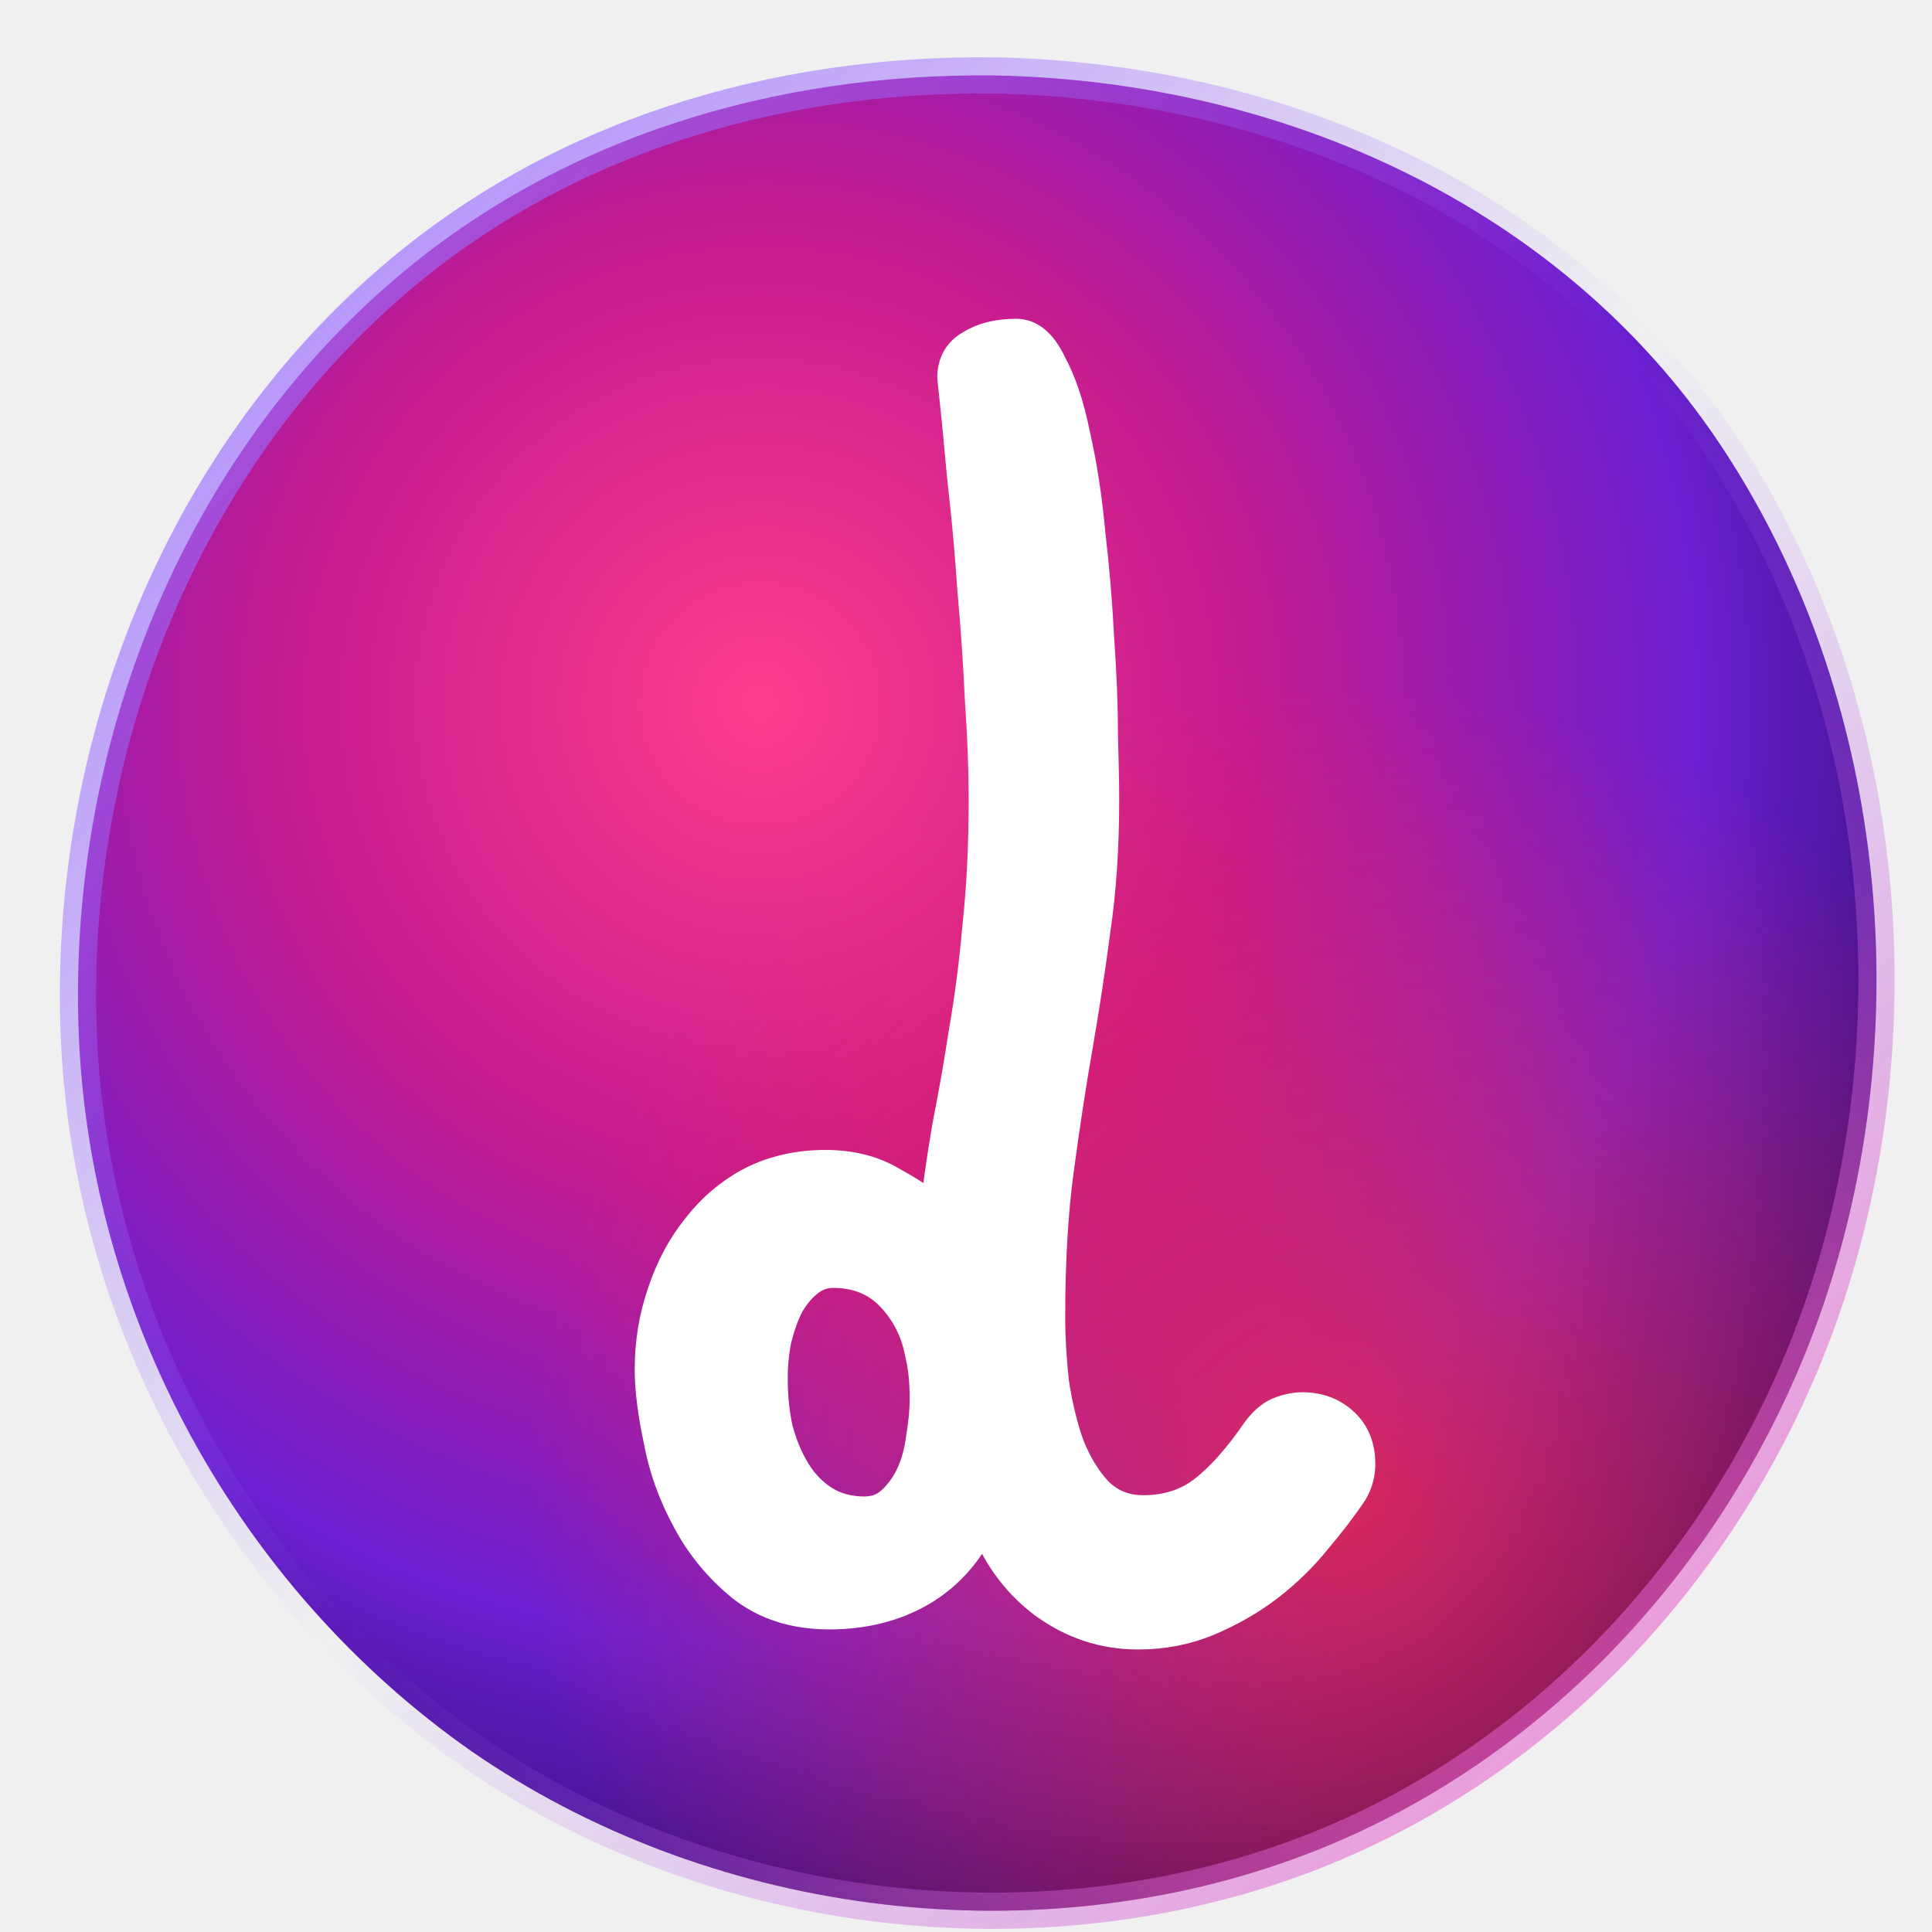
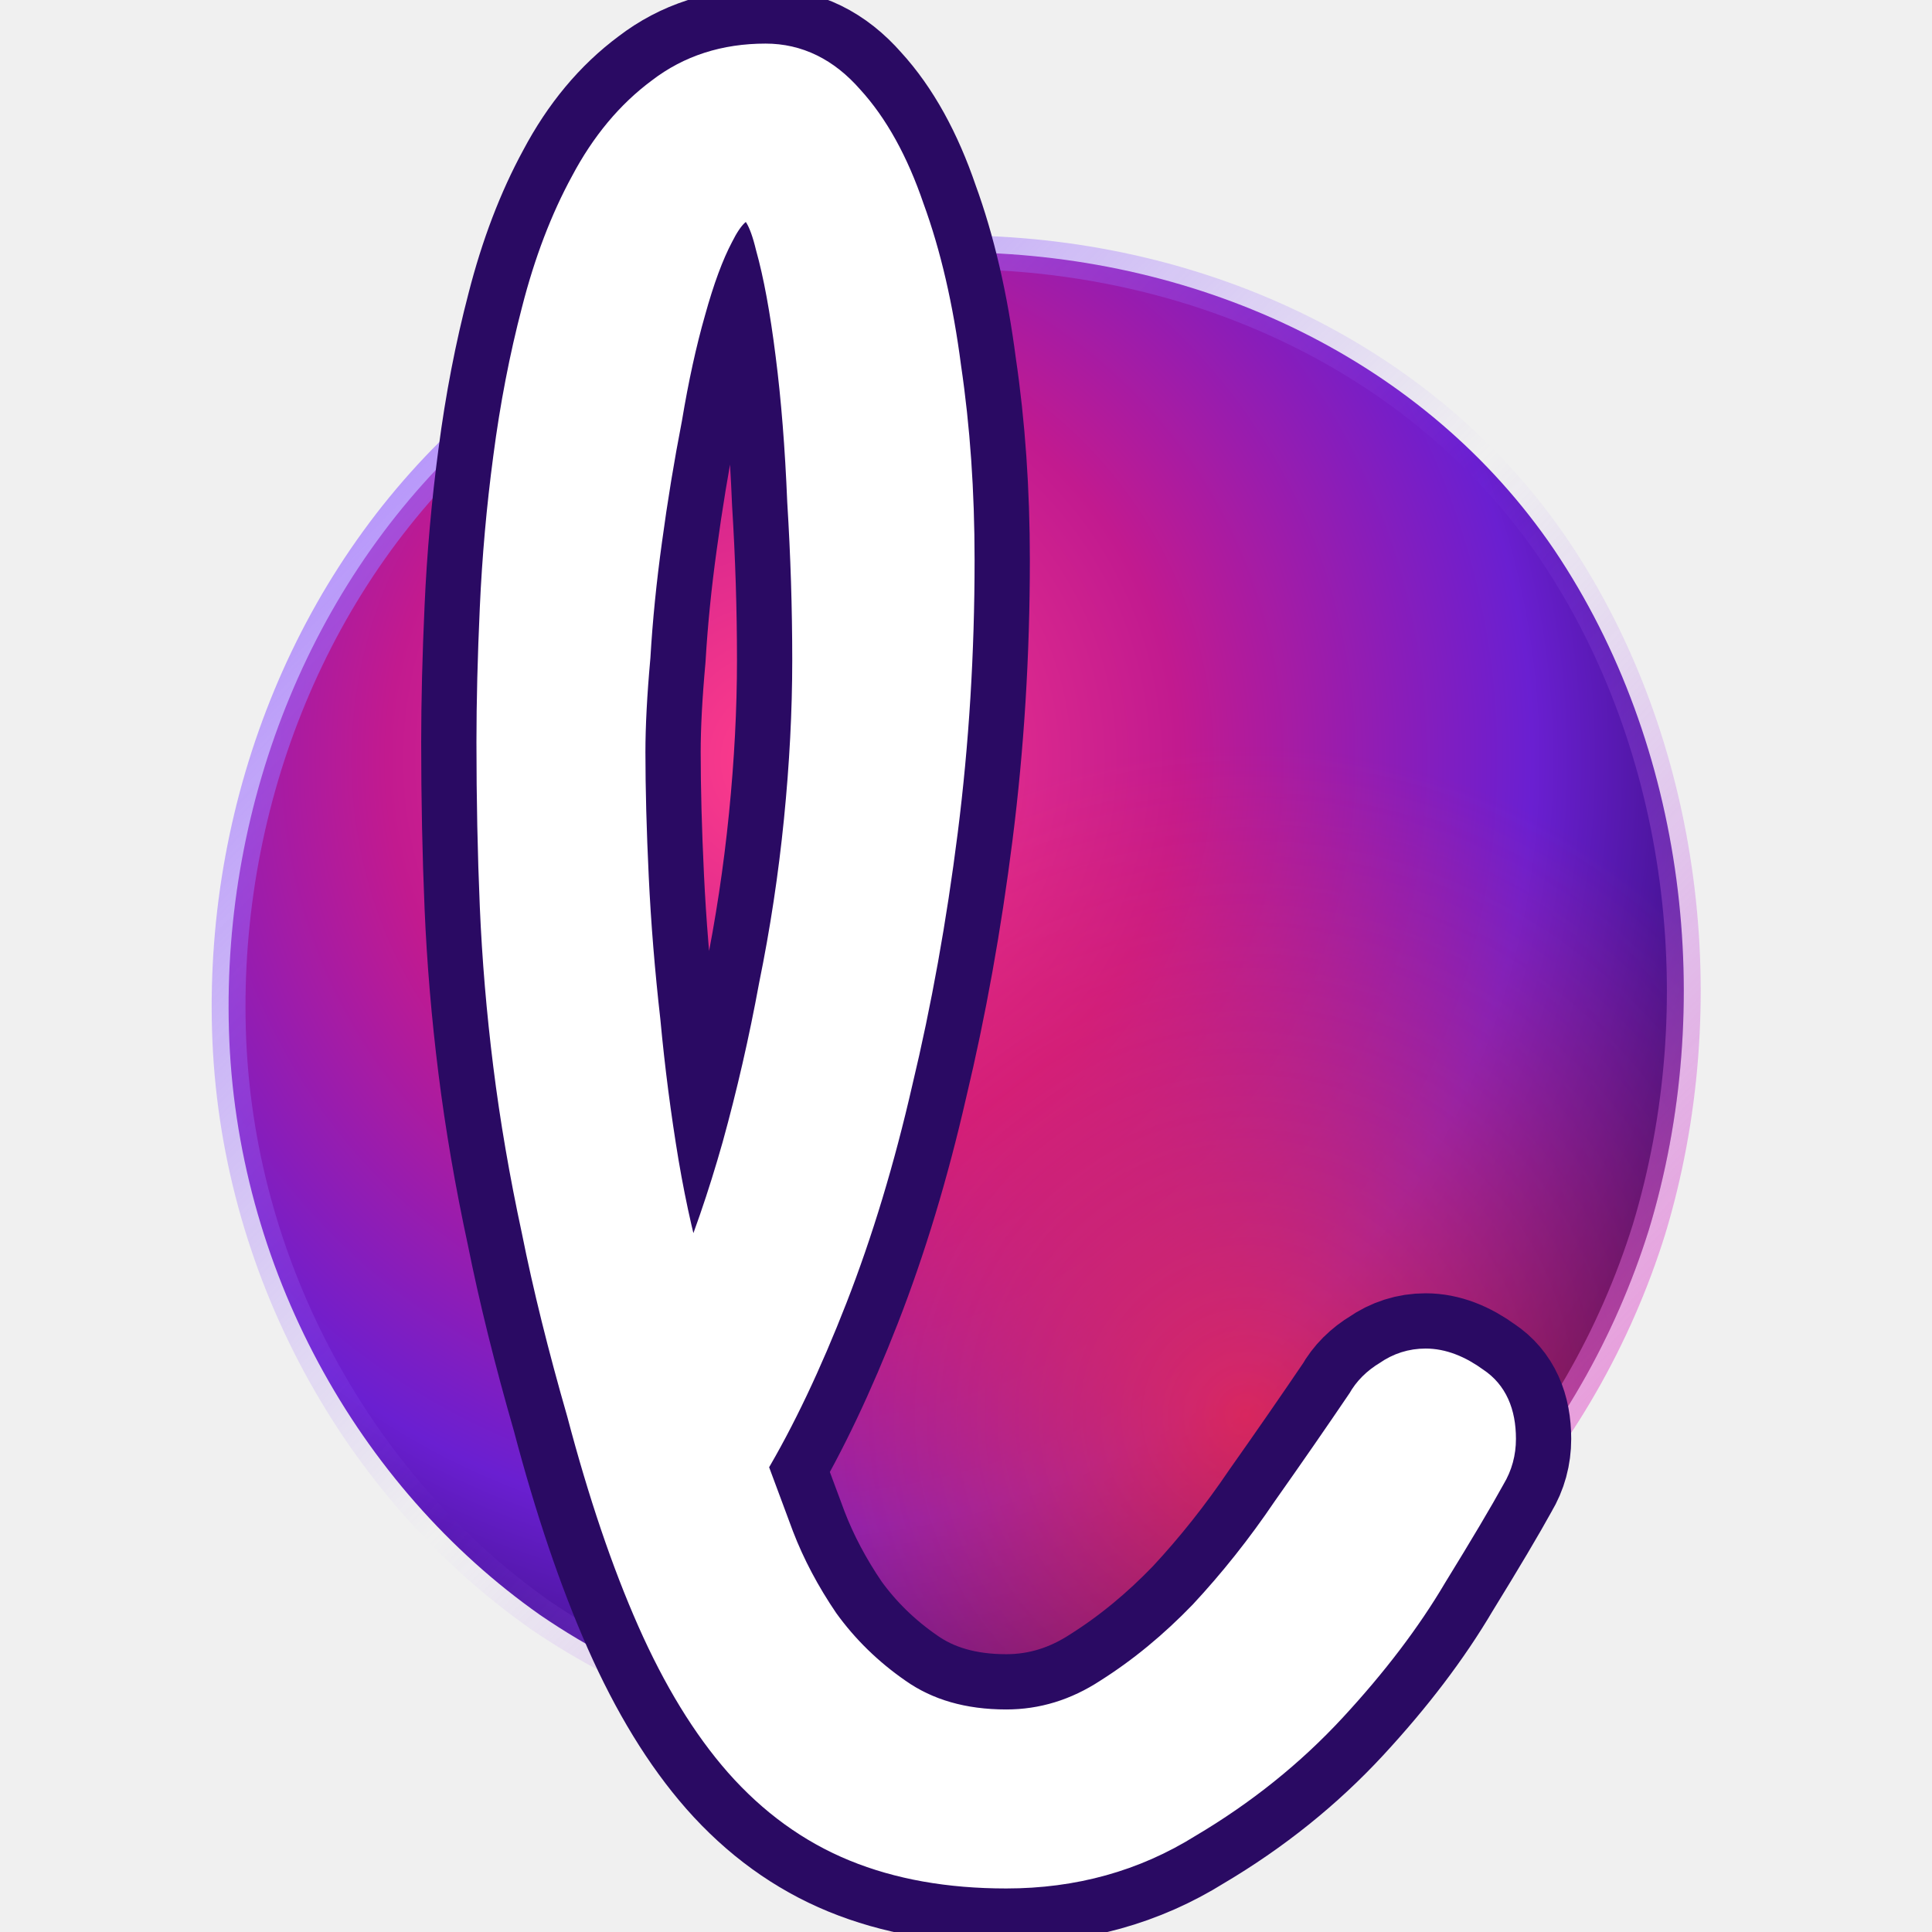
<svg xmlns="http://www.w3.org/2000/svg" viewBox="0 0 64 64">
  <defs>
    <radialGradient id="blob" cx="38%" cy="34%" r="72%">
      <stop offset="0" stop-color="#ff3d8b" />
      <stop offset="0.38" stop-color="#c21a8f" />
      <stop offset="0.72" stop-color="#6a1fd1" />
      <stop offset="1" stop-color="#2a0a63" />
    </radialGradient>
    <radialGradient id="shine" cx="70%" cy="78%" r="45%">
      <stop offset="0" stop-color="#ff2a3d" stop-opacity="0.75" />
      <stop offset="1" stop-color="#ff2a3d" stop-opacity="0" />
    </radialGradient>
    <linearGradient id="rim" x1="0" y1="0" x2="1" y2="1">
      <stop offset="0" stop-color="#9b6bff" stop-opacity="0.9" />
      <stop offset="0.5" stop-color="#9b6bff" stop-opacity="0" />
      <stop offset="1" stop-color="#ff5fb8" stop-opacity="0.8" />
    </linearGradient>
  </defs>
-   <path d="M33 2.5c9.6.2 18.7 4.4 23.9 12.1 5.4 8 6.6 18.6 3.8 27.7-2.7 8.8-9.3 16.2-17.9 19.3-8.9 3.2-19.4 1.8-27.2-3.6C7.9 52.6 2.9 43.6 2.6 34 2.3 24.7 6 15.4 12.9 9.4 18.4 4.6 25.6 2.4 33 2.5z" fill="url(#blob)" />
-   <path d="M33 2.5c9.6.2 18.7 4.4 23.9 12.1 5.4 8 6.6 18.6 3.8 27.7-2.7 8.8-9.3 16.2-17.9 19.3-8.9 3.2-19.4 1.8-27.2-3.6C7.9 52.6 2.9 43.6 2.6 34 2.3 24.7 6 15.4 12.9 9.4 18.4 4.6 25.6 2.4 33 2.5z" fill="url(#shine)" />
-   <path d="M33 2.5c9.6.2 18.7 4.4 23.9 12.1 5.4 8 6.6 18.6 3.8 27.7-2.7 8.8-9.3 16.2-17.9 19.3-8.9 3.2-19.4 1.8-27.2-3.6C7.9 52.6 2.9 43.6 2.6 34 2.3 24.7 6 15.4 12.9 9.4 18.4 4.6 25.6 2.4 33 2.5z" fill="none" stroke="url(#rim)" stroke-width="1.2" />
-   <path transform="translate(-117.85 11.35) scale(0.11961)" fill="#fff" stroke="#fff" stroke-width="9" stroke-linejoin="round" d="M1275.8 269.814C1275.8 275.61 1276.15 281.637 1276.84 287.896C1277.77 294.155 1279.16 299.95 1281.01 305.282C1283.1 310.614 1285.77 315.018 1289.01 318.495C1292.49 321.972 1296.78 323.711 1301.88 323.711C1308.37 323.711 1313.93 321.972 1318.57 318.495C1323.43 314.786 1328.42 309.223 1333.52 301.805C1335.37 299.255 1337.34 297.516 1339.43 296.589C1341.75 295.662 1343.95 295.198 1346.04 295.198C1350.44 295.198 1354.15 296.589 1357.16 299.371C1360.18 302.152 1361.68 305.861 1361.68 310.498C1361.68 313.279 1360.99 315.829 1359.6 318.147C1356.82 322.32 1353.45 326.725 1349.51 331.361C1345.8 335.997 1341.4 340.286 1336.3 344.226C1331.43 347.935 1325.98 351.065 1319.96 353.615C1313.93 356.165 1307.44 357.44 1300.49 357.44C1290.98 357.44 1282.29 354.542 1274.41 348.747C1266.52 342.72 1260.96 334.838 1257.72 325.102C1254.01 333.911 1248.33 340.633 1240.68 345.27C1233.26 349.674 1224.68 351.876 1214.95 351.876C1205.44 351.876 1197.44 349.326 1190.95 344.226C1184.69 339.127 1179.71 333.099 1176 326.145C1172.06 318.959 1169.4 311.541 1168 303.891C1166.38 296.241 1165.57 289.75 1165.57 284.419C1165.57 277.001 1166.73 269.93 1169.05 263.208C1171.37 256.253 1174.61 250.226 1178.78 245.126C1182.96 239.795 1187.94 235.622 1193.74 232.608C1199.76 229.595 1206.49 228.088 1213.9 228.088C1220.86 228.088 1226.88 229.595 1231.98 232.608C1237.08 235.39 1241.26 238.172 1244.5 240.954C1245.43 233.072 1246.59 225.074 1247.98 216.961C1249.6 208.848 1251.11 200.27 1252.5 191.23C1254.12 181.957 1255.4 172.105 1256.33 161.674C1257.48 151.01 1258.06 139.304 1258.06 126.554C1258.06 118.209 1257.72 109.052 1257.02 99.084C1256.56 88.884 1255.86 78.684 1254.93 68.485C1254.24 58.053 1253.31 47.853 1252.15 37.885C1251.23 27.686 1250.3 18.297 1249.37 9.72C1249.37 5.779 1250.99 2.881 1254.24 1.027C1257.48 -1.059 1261.66 -2.103 1266.76 -2.103C1270.47 -2.103 1273.6 0.563 1276.15 5.895C1278.93 10.995 1281.13 17.602 1282.75 25.715C1284.61 33.829 1286 42.869 1286.92 52.837C1288.08 62.805 1288.89 72.541 1289.36 82.046C1290.05 91.55 1290.4 100.359 1290.4 108.472C1290.63 116.354 1290.75 122.381 1290.75 126.554C1290.75 139.767 1289.94 151.821 1288.32 162.717C1286.92 173.38 1285.3 184.044 1283.45 194.707C1281.59 205.37 1279.85 216.729 1278.23 228.783C1276.61 240.606 1275.8 254.283 1275.8 269.814ZM1240.33 279.551C1239.17 273.523 1236.51 268.308 1232.33 263.903C1228.16 259.499 1222.71 257.297 1215.99 257.297C1213.44 257.297 1211.12 258.108 1209.04 259.731C1206.95 261.353 1205.09 263.555 1203.47 266.337C1202.08 269.119 1200.92 272.364 1199.99 276.073C1199.3 279.551 1198.95 283.144 1198.95 286.853C1198.95 291.721 1199.41 296.357 1200.34 300.761C1201.5 305.166 1203.12 309.107 1205.21 312.584C1207.3 316.061 1209.96 318.843 1213.21 320.929C1216.45 323.016 1220.28 324.059 1224.68 324.059C1227.7 324.059 1230.25 323.131 1232.33 321.277C1234.65 319.191 1236.51 316.641 1237.9 313.627C1239.29 310.614 1240.21 307.252 1240.68 303.543C1241.37 299.602 1241.72 295.893 1241.72 292.416C1241.72 289.866 1241.6 287.548 1241.37 285.462C1241.14 283.375 1240.79 281.405 1240.33 279.551Z" />
+   <g transform="translate(32 33) scale(1.12) translate(-32 -33)">
+     <path d="M32 11c7 .1 13.6 3.2 17.4 8.8 3.9 5.8 4.8 13.5 2.8 20.1-2 6.4-6.8 11.8-13 14-6.5 2.3-14.1 1.3-19.8-2.6-5.4-3.8-9-10.3-9.2-17.3-.2-6.8 2.5-13.5 7.5-17.9C21.7 12.6 26.6 10.9 32 11z" fill="url(#blob)" />
+     <path d="M32 11c7 .1 13.6 3.2 17.4 8.8 3.9 5.8 4.8 13.5 2.8 20.1-2 6.4-6.8 11.8-13 14-6.5 2.3-14.1 1.3-19.8-2.6-5.4-3.8-9-10.3-9.2-17.3-.2-6.8 2.5-13.5 7.5-17.9C21.7 12.6 26.6 10.9 32 11z" fill="url(#shine)" />
+     <path d="M32 11c7 .1 13.6 3.2 17.4 8.8 3.9 5.8 4.8 13.5 2.8 20.1-2 6.4-6.8 11.8-13 14-6.5 2.3-14.1 1.3-19.8-2.6-5.4-3.8-9-10.3-9.2-17.3-.2-6.8 2.5-13.5 7.5-17.9C21.7 12.6 26.6 10.9 32 11z" fill="none" stroke="url(#rim)" stroke-width="1" />
+   </g>
+   <path transform="translate(16.34 -1.76) scale(0.15918)" fill="#2a0a63" stroke="#2a0a63" stroke-width="30" stroke-linejoin="round" d="M18.777 304.934C14.836 291.257 11.707 278.623 9.388 267.033C6.838 255.21 4.868 243.735 3.477 232.608C2.086 221.481 1.159 210.47 0.695 199.575C0.232 188.68 0 177.321 0 165.499C0 157.153 0.232 147.881 0.695 137.681C1.159 127.249 2.086 116.818 3.477 106.386C4.868 95.723 6.838 85.523 9.388 75.787C11.938 65.819 15.3 57.01 19.472 49.36C23.645 41.478 28.861 35.219 35.12 30.583C41.147 25.947 48.333 23.629 56.678 23.629C63.169 23.629 68.848 26.411 73.716 31.974C78.816 37.538 82.989 45.072 86.234 54.576C89.712 64.08 92.261 75.091 93.884 87.609C95.739 100.127 96.666 113.456 96.666 127.597C96.666 146.838 95.507 165.614 93.189 183.928C90.871 202.241 87.741 219.627 83.8 236.086C80.091 252.313 75.571 267.264 70.239 280.941C64.908 294.618 59.344 306.325 53.549 316.061C54.94 319.77 56.794 324.754 59.112 331.013C61.43 337.04 64.56 342.951 68.501 348.747C72.673 354.542 77.773 359.526 83.8 363.699C90.059 368.103 97.709 370.305 106.75 370.305C114.4 370.305 121.586 368.103 128.308 363.699C135.263 359.294 141.869 353.847 148.128 347.356C154.387 340.633 160.183 333.331 165.514 325.45C171.078 317.568 176.294 310.034 181.162 302.848C182.321 300.761 184.059 299.023 186.377 297.632C188.696 296.009 191.246 295.198 194.027 295.198C197.273 295.198 200.634 296.473 204.111 299.023C207.588 301.341 209.327 305.166 209.327 310.498C209.327 313.279 208.632 315.829 207.241 318.147C204.691 322.784 200.634 329.622 195.07 338.663C189.739 347.704 182.784 356.86 174.207 366.133C165.63 375.405 155.662 383.403 144.303 390.125C133.176 397.08 120.659 400.557 106.75 400.557C94.927 400.557 84.496 398.703 75.455 394.994C66.414 391.285 58.417 385.489 51.462 377.608C44.74 369.958 38.713 360.106 33.381 348.051C28.049 335.997 23.181 321.625 18.777 304.934ZM52.853 53.533C50.767 53.533 48.681 55.619 46.594 59.792C44.508 63.733 42.538 69.064 40.683 75.787C38.829 82.278 37.206 89.696 35.815 98.041C34.192 106.386 32.801 114.847 31.642 123.424C30.483 131.77 29.672 139.883 29.208 147.765C28.513 155.415 28.165 162.021 28.165 167.585C28.165 175.235 28.397 183.928 28.861 193.664C29.324 203.4 30.136 213.368 31.295 223.568C32.222 233.536 33.497 243.388 35.12 253.124C36.742 262.628 38.713 271.205 41.031 278.855C44.74 270.046 48.101 260.31 51.115 249.647C54.128 238.751 56.678 227.624 58.764 216.266C61.083 204.907 62.821 193.432 63.98 181.841C65.139 170.251 65.719 159.124 65.719 148.46C65.719 137.565 65.371 126.554 64.676 115.427C64.212 104.068 63.401 93.868 62.242 84.828C61.083 75.555 59.692 68.021 58.069 62.226C56.678 56.43 54.94 53.533 52.853 53.533Z" />
+   <path transform="translate(16.34 -1.76) scale(0.15918)" fill="#fff" stroke="#fff" stroke-width="7" stroke-linejoin="round" d="M18.777 304.934C14.836 291.257 11.707 278.623 9.388 267.033C6.838 255.21 4.868 243.735 3.477 232.608C2.086 221.481 1.159 210.47 0.695 199.575C0.232 188.68 0 177.321 0 165.499C0 157.153 0.232 147.881 0.695 137.681C1.159 127.249 2.086 116.818 3.477 106.386C4.868 95.723 6.838 85.523 9.388 75.787C11.938 65.819 15.3 57.01 19.472 49.36C23.645 41.478 28.861 35.219 35.12 30.583C41.147 25.947 48.333 23.629 56.678 23.629C63.169 23.629 68.848 26.411 73.716 31.974C78.816 37.538 82.989 45.072 86.234 54.576C89.712 64.08 92.261 75.091 93.884 87.609C95.739 100.127 96.666 113.456 96.666 127.597C96.666 146.838 95.507 165.614 93.189 183.928C90.871 202.241 87.741 219.627 83.8 236.086C80.091 252.313 75.571 267.264 70.239 280.941C64.908 294.618 59.344 306.325 53.549 316.061C54.94 319.77 56.794 324.754 59.112 331.013C61.43 337.04 64.56 342.951 68.501 348.747C72.673 354.542 77.773 359.526 83.8 363.699C90.059 368.103 97.709 370.305 106.75 370.305C114.4 370.305 121.586 368.103 128.308 363.699C135.263 359.294 141.869 353.847 148.128 347.356C154.387 340.633 160.183 333.331 165.514 325.45C171.078 317.568 176.294 310.034 181.162 302.848C182.321 300.761 184.059 299.023 186.377 297.632C188.696 296.009 191.246 295.198 194.027 295.198C197.273 295.198 200.634 296.473 204.111 299.023C207.588 301.341 209.327 305.166 209.327 310.498C209.327 313.279 208.632 315.829 207.241 318.147C204.691 322.784 200.634 329.622 195.07 338.663C189.739 347.704 182.784 356.86 174.207 366.133C165.63 375.405 155.662 383.403 144.303 390.125C133.176 397.08 120.659 400.557 106.75 400.557C94.927 400.557 84.496 398.703 75.455 394.994C66.414 391.285 58.417 385.489 51.462 377.608C44.74 369.958 38.713 360.106 33.381 348.051C28.049 335.997 23.181 321.625 18.777 304.934ZM52.853 53.533C50.767 53.533 48.681 55.619 46.594 59.792C44.508 63.733 42.538 69.064 40.683 75.787C38.829 82.278 37.206 89.696 35.815 98.041C34.192 106.386 32.801 114.847 31.642 123.424C30.483 131.77 29.672 139.883 29.208 147.765C28.513 155.415 28.165 162.021 28.165 167.585C28.165 175.235 28.397 183.928 28.861 193.664C29.324 203.4 30.136 213.368 31.295 223.568C32.222 233.536 33.497 243.388 35.12 253.124C36.742 262.628 38.713 271.205 41.031 278.855C44.74 270.046 48.101 260.31 51.115 249.647C54.128 238.751 56.678 227.624 58.764 216.266C61.083 204.907 62.821 193.432 63.98 181.841C65.139 170.251 65.719 159.124 65.719 148.46C65.719 137.565 65.371 126.554 64.676 115.427C64.212 104.068 63.401 93.868 62.242 84.828C61.083 75.555 59.692 68.021 58.069 62.226C56.678 56.43 54.94 53.533 52.853 53.533Z" />
</svg>
